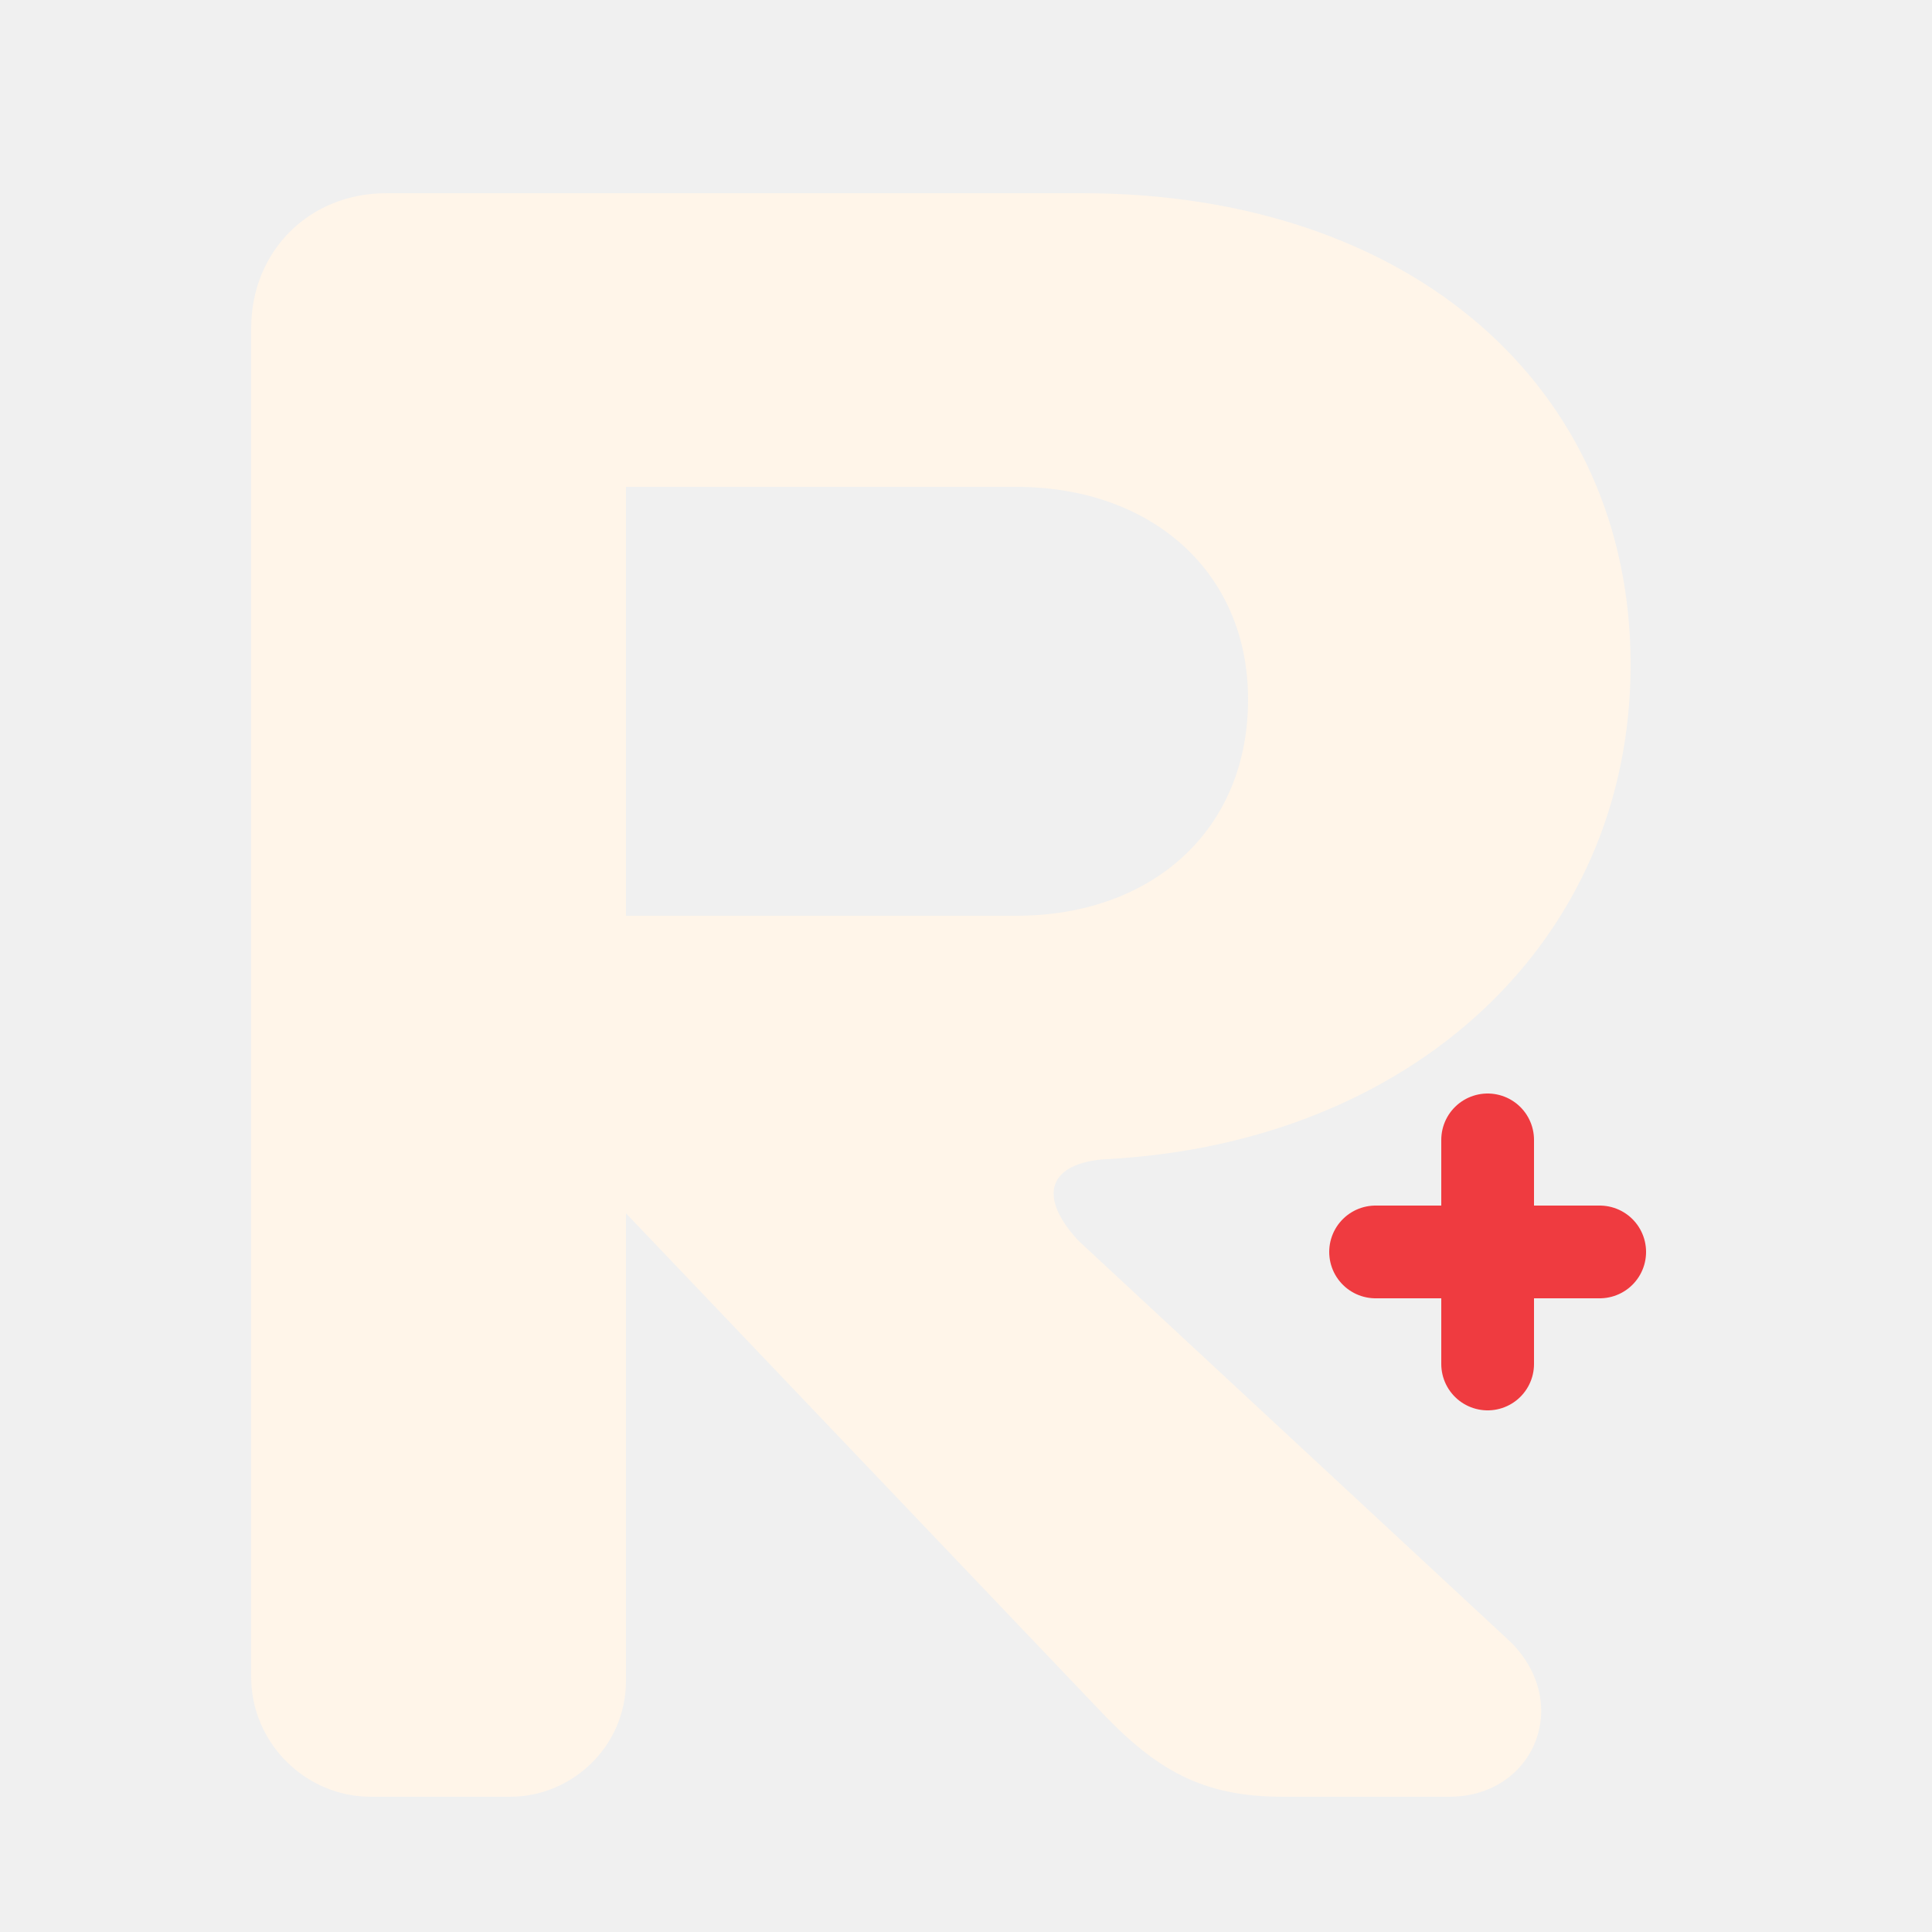
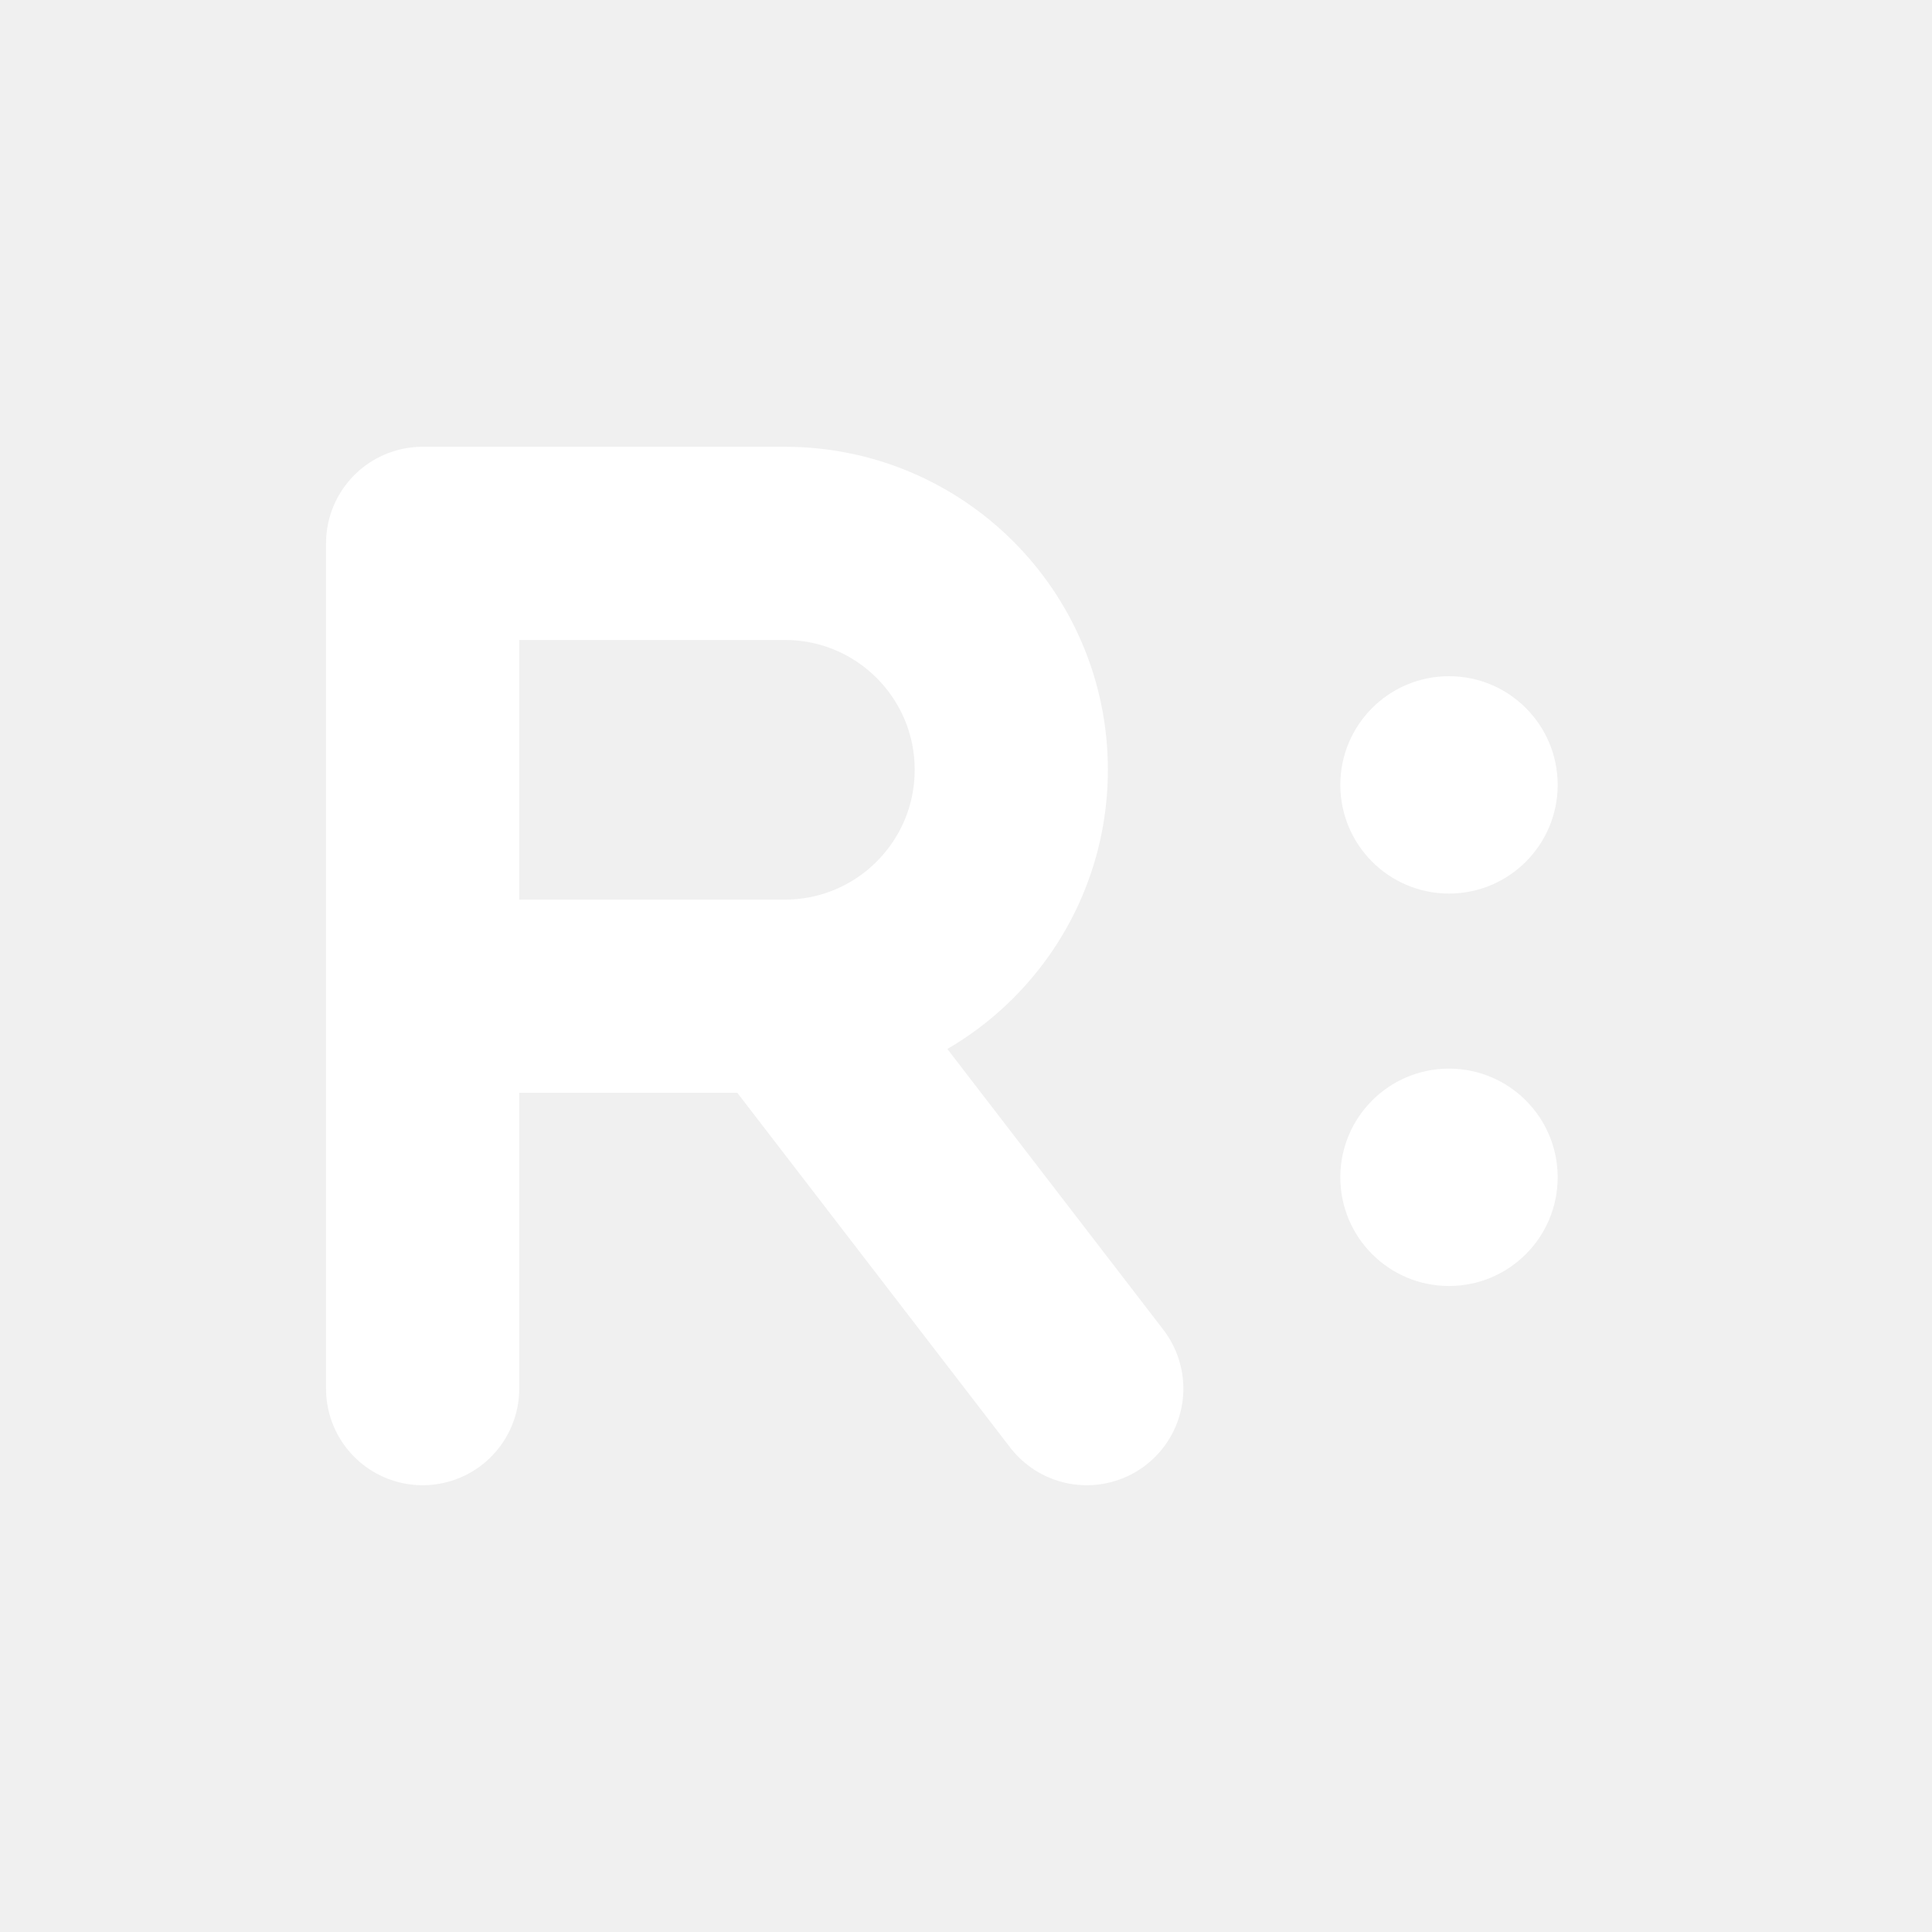
- <svg xmlns="http://www.w3.org/2000/svg" viewBox="0 0 50 50">
-   <path fill="#fff5e9" fill-rule="evenodd" d="M10 5h18c8.5 0 14.2 5 14.2 12.2 0 7.2-5.7 12.4-13.6 12.8-1.4.1-1.8.9-.7 2.1l11.2 10.4c1.6 1.6.6 4-1.6 4h-4.3c-2.1 0-3.3-.7-4.8-2.3L16.2 31.4v12.1c0 1.7-1.4 3-3 3h-3.6c-1.7 0-3.1-1.4-3.1-3.1V8.5C6.5 6.5 8 5 10 5Zm6.2 7.6v11.1h10.1c3.5 0 6-2.2 6-5.6 0-3.3-2.5-5.5-6-5.5Z" />
-   <path d="M38.5 29.5v5.8m-2.9-2.9h5.8" fill="none" stroke="#ef3b40" stroke-width="2.4" stroke-linecap="round" />
+ <svg xmlns="http://www.w3.org/2000/svg" viewBox="0 0 64 64">
+   <path fill="none" stroke="#fff" stroke-width="6.4" stroke-linecap="round" stroke-linejoin="round" d="M14 46V18h12a7.5 7.5 0 0 1 0 15H14m12 0 10 13" />
+   <g fill="#fff">
+     <circle cx="48" cy="26" r="3.6" />
+     <circle cx="48" cy="39" r="3.6" />
+   </g>
</svg>
